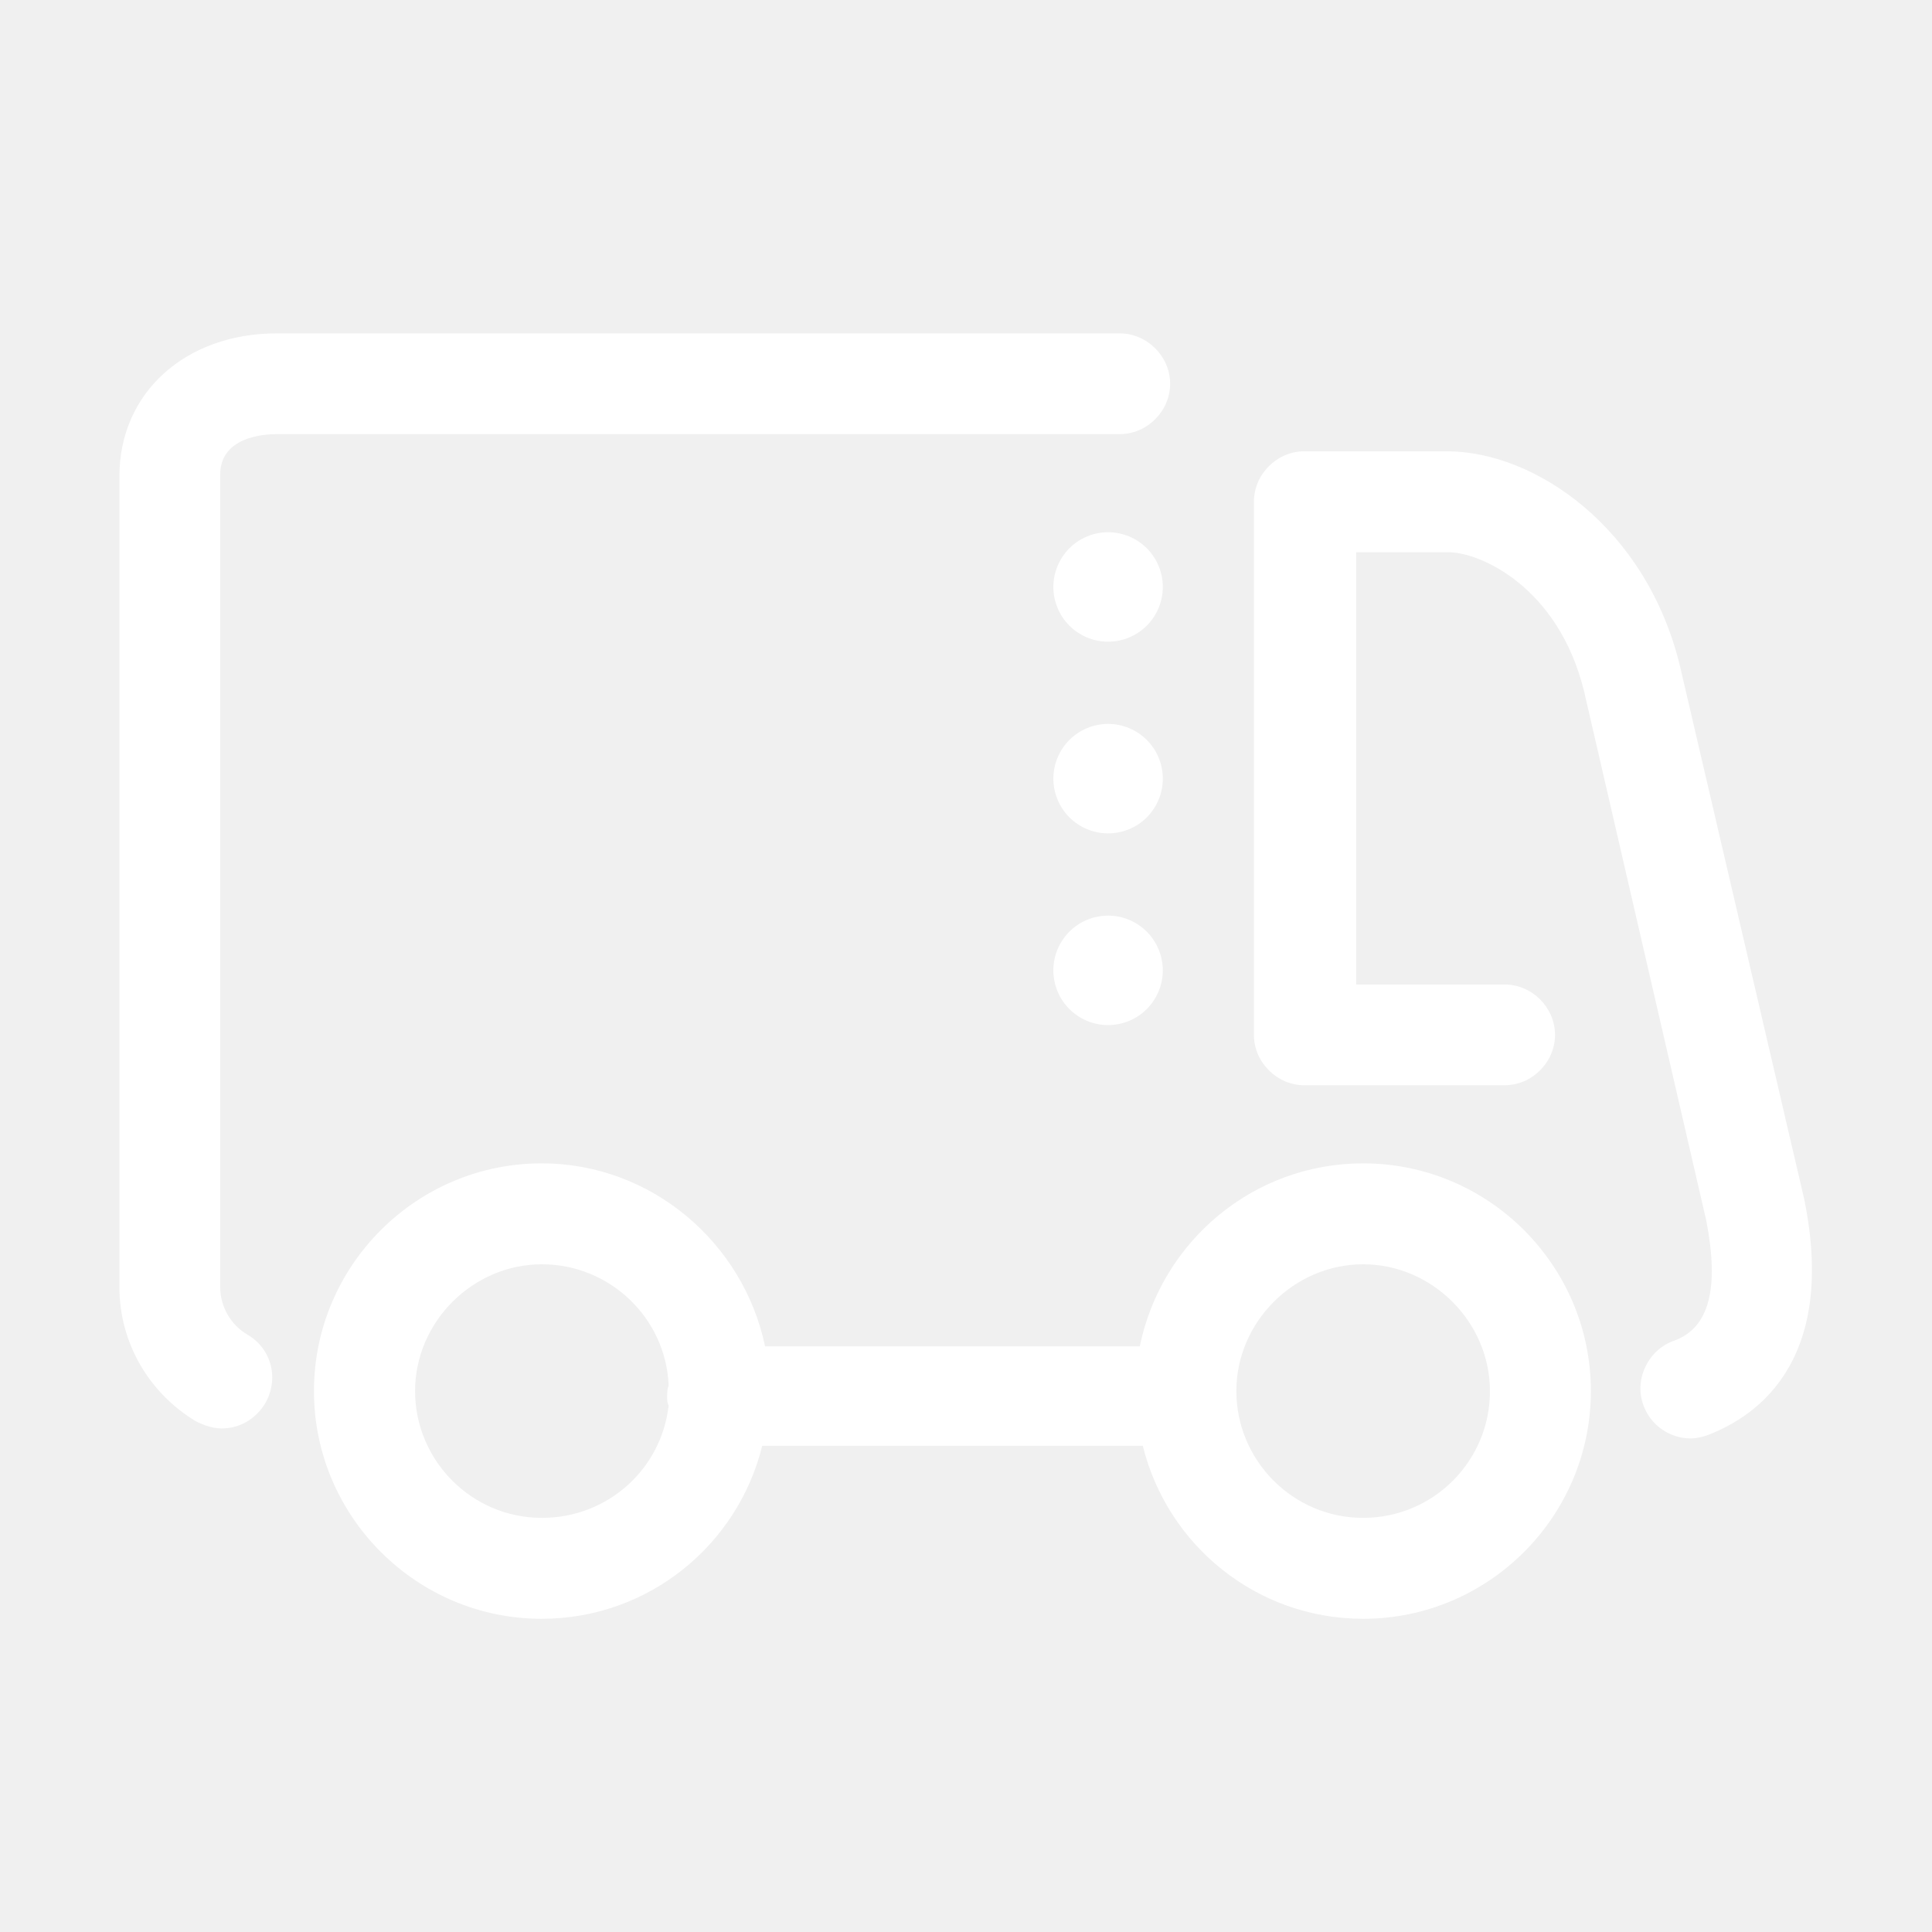
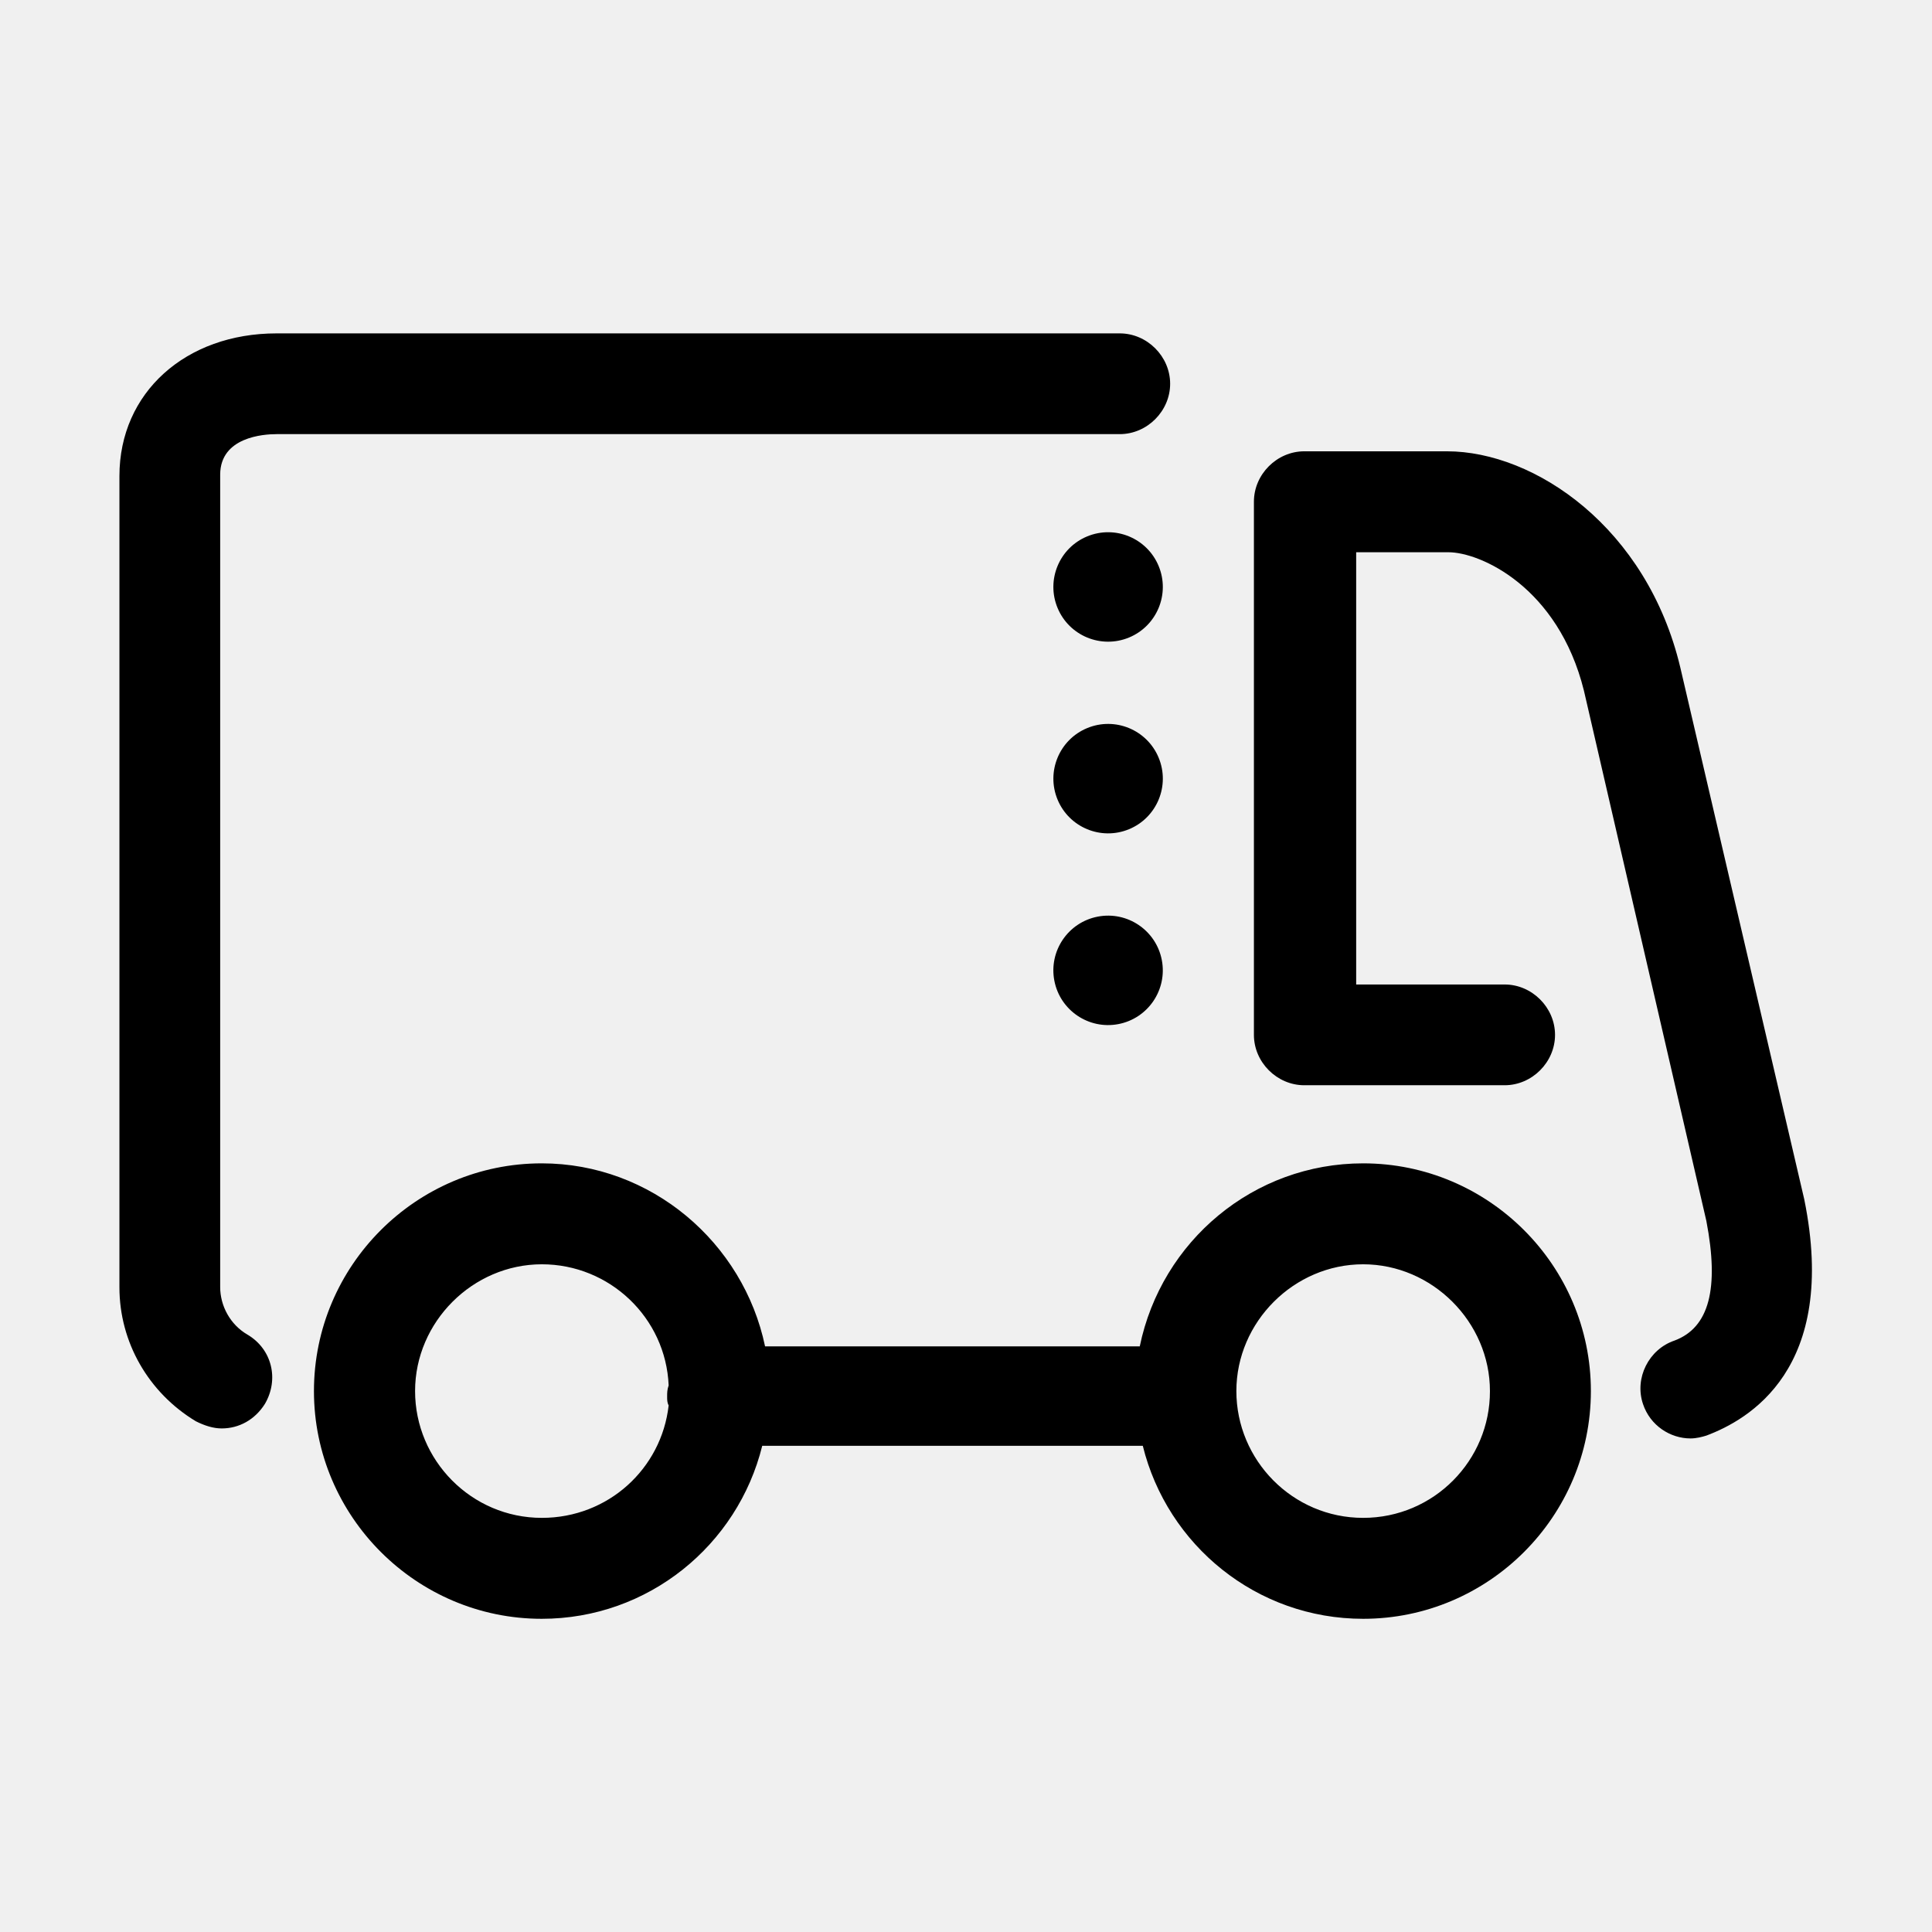
<svg xmlns="http://www.w3.org/2000/svg" t="1702868323803" class="icon" viewBox="0 0 1024 1024" version="1.1" p-id="9620" width="200" height="200">
-   <path d="M956.3 635.7l-65.7-281.9c-17.6-74.1-77.1-114.6-123.7-114.6h-75.6c-14.5 0-26.7 12.2-26.7 26.7v282.6c0 14.5 12.2 26.7 26.7 26.7h106.2c14.5 0 26.7-12.2 26.7-26.7s-12.2-26.7-26.7-26.7h-78.7V292.7h48.9c16.8 0 58.1 18.3 71.8 73.3l64.9 281.1c6.9 35.9 1.5 56.5-16.8 63.4-13.7 4.6-21.4 19.9-16.8 33.6 3.8 11.5 14.5 18.3 25.2 18.3 3.1 0 6.1-0.8 8.4-1.5 22.1-8.3 70.2-35.1 51.9-125.2zM146.6 230.1h446.9c14.5 0 26.7-12.2 26.7-26.7s-12.2-26.7-26.7-26.7H146.6c-48.1 0-83.3 31.3-83.3 75.6v430c0 29 15.3 55.8 40.5 71 4.6 2.3 9.2 3.8 13.7 3.8 9.2 0 17.6-4.6 22.9-13 7.6-13 3.8-29-9.2-36.7-9.2-5.3-14.5-15.3-14.5-25.2V251.5c0.1-19.9 23-21.4 29.9-21.4z" fill="#ffffff" p-id="9621" />
-   <path d="M722.5 616.6c-58.1 0-106.9 41.2-118.4 97H405.5c-11.5-55-60.3-97-118.4-97-66.5 0-120.7 54.2-120.7 120.7S220.7 858 287.1 858c56.5 0 103.9-39 116.9-91.7h201.7C618.7 819 666 858 722.5 858c66.5 0 120.7-54.2 120.7-120.7S789 616.6 722.5 616.6zM354.4 744.9c-3.8 33.6-32.1 59.6-67.2 59.6-37.4 0-67.2-30.6-67.2-67.2 0-36.7 30.6-67.2 67.2-67.2 35.9 0 65.7 28.3 67.2 64.2-0.8 2.3-0.8 3.8-0.8 6.1 0 1.5 0 3 0.8 4.5z m368.1 59.6c-37.4 0-67.2-30.6-67.2-67.2 0-36.7 30.6-67.2 67.2-67.2s67.2 30.6 67.2 67.2c0.1 36.7-29.7 67.2-67.2 67.2zM722.5 616.6z" fill="#ffffff" p-id="9622" />
-   <path d="M558.829 519.795a29 29 0 1 0 56.954-10.968 29 29 0 1 0-56.954 10.968Z" fill="#ffffff" p-id="9623" />
-   <path d="M560.527 423.797a29 29 0 1 0 53.585-22.196 29 29 0 1 0-53.585 22.196Z" fill="#ffffff" p-id="9624" />
-   <path d="M560.522 322.198a29 29 0 1 0 53.585-22.196 29 29 0 1 0-53.585 22.196Z" fill="#ffffff" p-id="9625" />
+   <path d="M956.3 635.7l-65.7-281.9c-17.6-74.1-77.1-114.6-123.7-114.6h-75.6c-14.5 0-26.7 12.2-26.7 26.7v282.6c0 14.5 12.2 26.7 26.7 26.7h106.2c14.5 0 26.7-12.2 26.7-26.7s-12.2-26.7-26.7-26.7h-78.7V292.7h48.9c16.8 0 58.1 18.3 71.8 73.3l64.9 281.1c6.9 35.9 1.5 56.5-16.8 63.4-13.7 4.6-21.4 19.9-16.8 33.6 3.8 11.5 14.5 18.3 25.2 18.3 3.1 0 6.1-0.8 8.4-1.5 22.1-8.3 70.2-35.1 51.9-125.2zM146.6 230.1h446.9c14.5 0 26.7-12.2 26.7-26.7s-12.2-26.7-26.7-26.7H146.6c-48.1 0-83.3 31.3-83.3 75.6v430c0 29 15.3 55.8 40.5 71 4.6 2.3 9.2 3.8 13.7 3.8 9.2 0 17.6-4.6 22.9-13 7.6-13 3.8-29-9.2-36.7-9.2-5.3-14.5-15.3-14.5-25.2V251.5c0.1-19.9 23-21.4 29.9-21.4z" p-id="9621" />
+   <path d="M722.5 616.6c-58.1 0-106.9 41.2-118.4 97H405.5c-11.5-55-60.3-97-118.4-97-66.5 0-120.7 54.2-120.7 120.7S220.7 858 287.1 858c56.5 0 103.9-39 116.9-91.7h201.7C618.7 819 666 858 722.5 858c66.5 0 120.7-54.2 120.7-120.7S789 616.6 722.5 616.6zM354.4 744.9c-3.8 33.6-32.1 59.6-67.2 59.6-37.4 0-67.2-30.6-67.2-67.2 0-36.7 30.6-67.2 67.2-67.2 35.9 0 65.7 28.3 67.2 64.2-0.8 2.3-0.8 3.8-0.8 6.1 0 1.5 0 3 0.8 4.5z m368.1 59.6c-37.4 0-67.2-30.6-67.2-67.2 0-36.7 30.6-67.2 67.2-67.2s67.2 30.6 67.2 67.2c0.1 36.7-29.7 67.2-67.2 67.2zM722.5 616.6z" p-id="9622" />
+   <path d="M558.829 519.795a29 29 0 1 0 56.954-10.968 29 29 0 1 0-56.954 10.968Z" p-id="9623" />
+   <path d="M560.527 423.797a29 29 0 1 0 53.585-22.196 29 29 0 1 0-53.585 22.196Z" p-id="9624" />
+   <path d="M560.522 322.198a29 29 0 1 0 53.585-22.196 29 29 0 1 0-53.585 22.196Z" p-id="9625" />
</svg>
